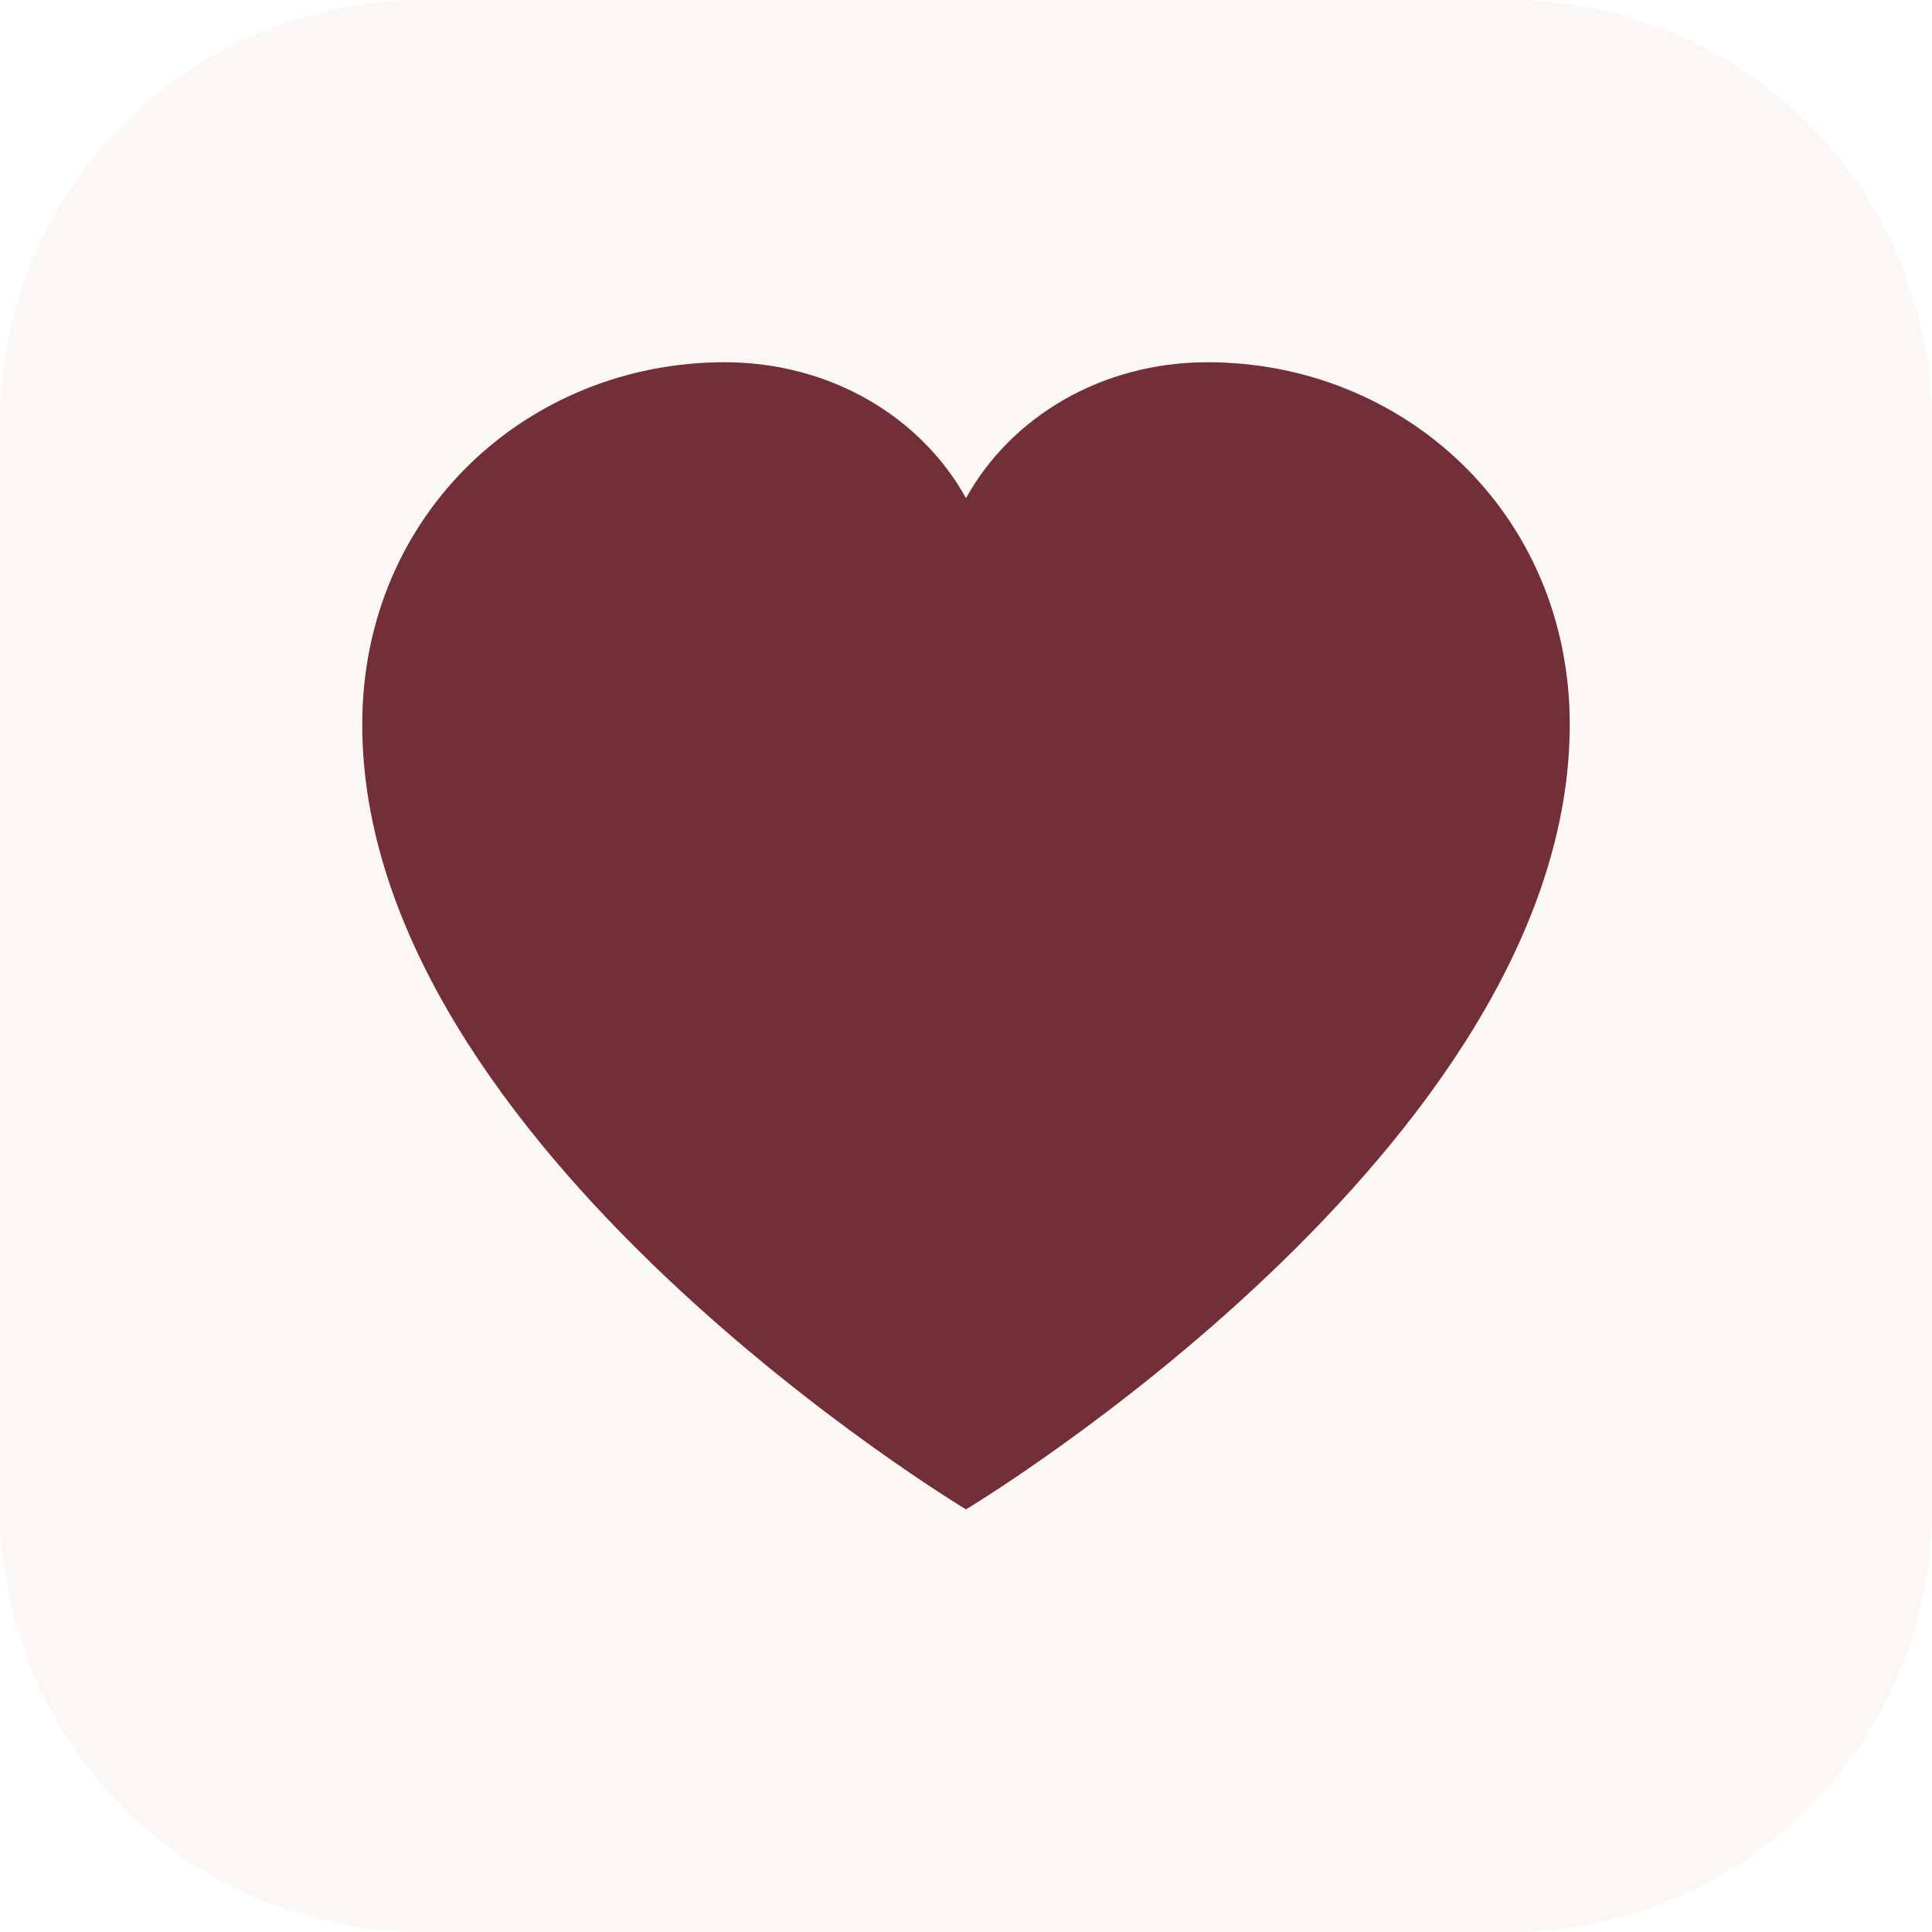
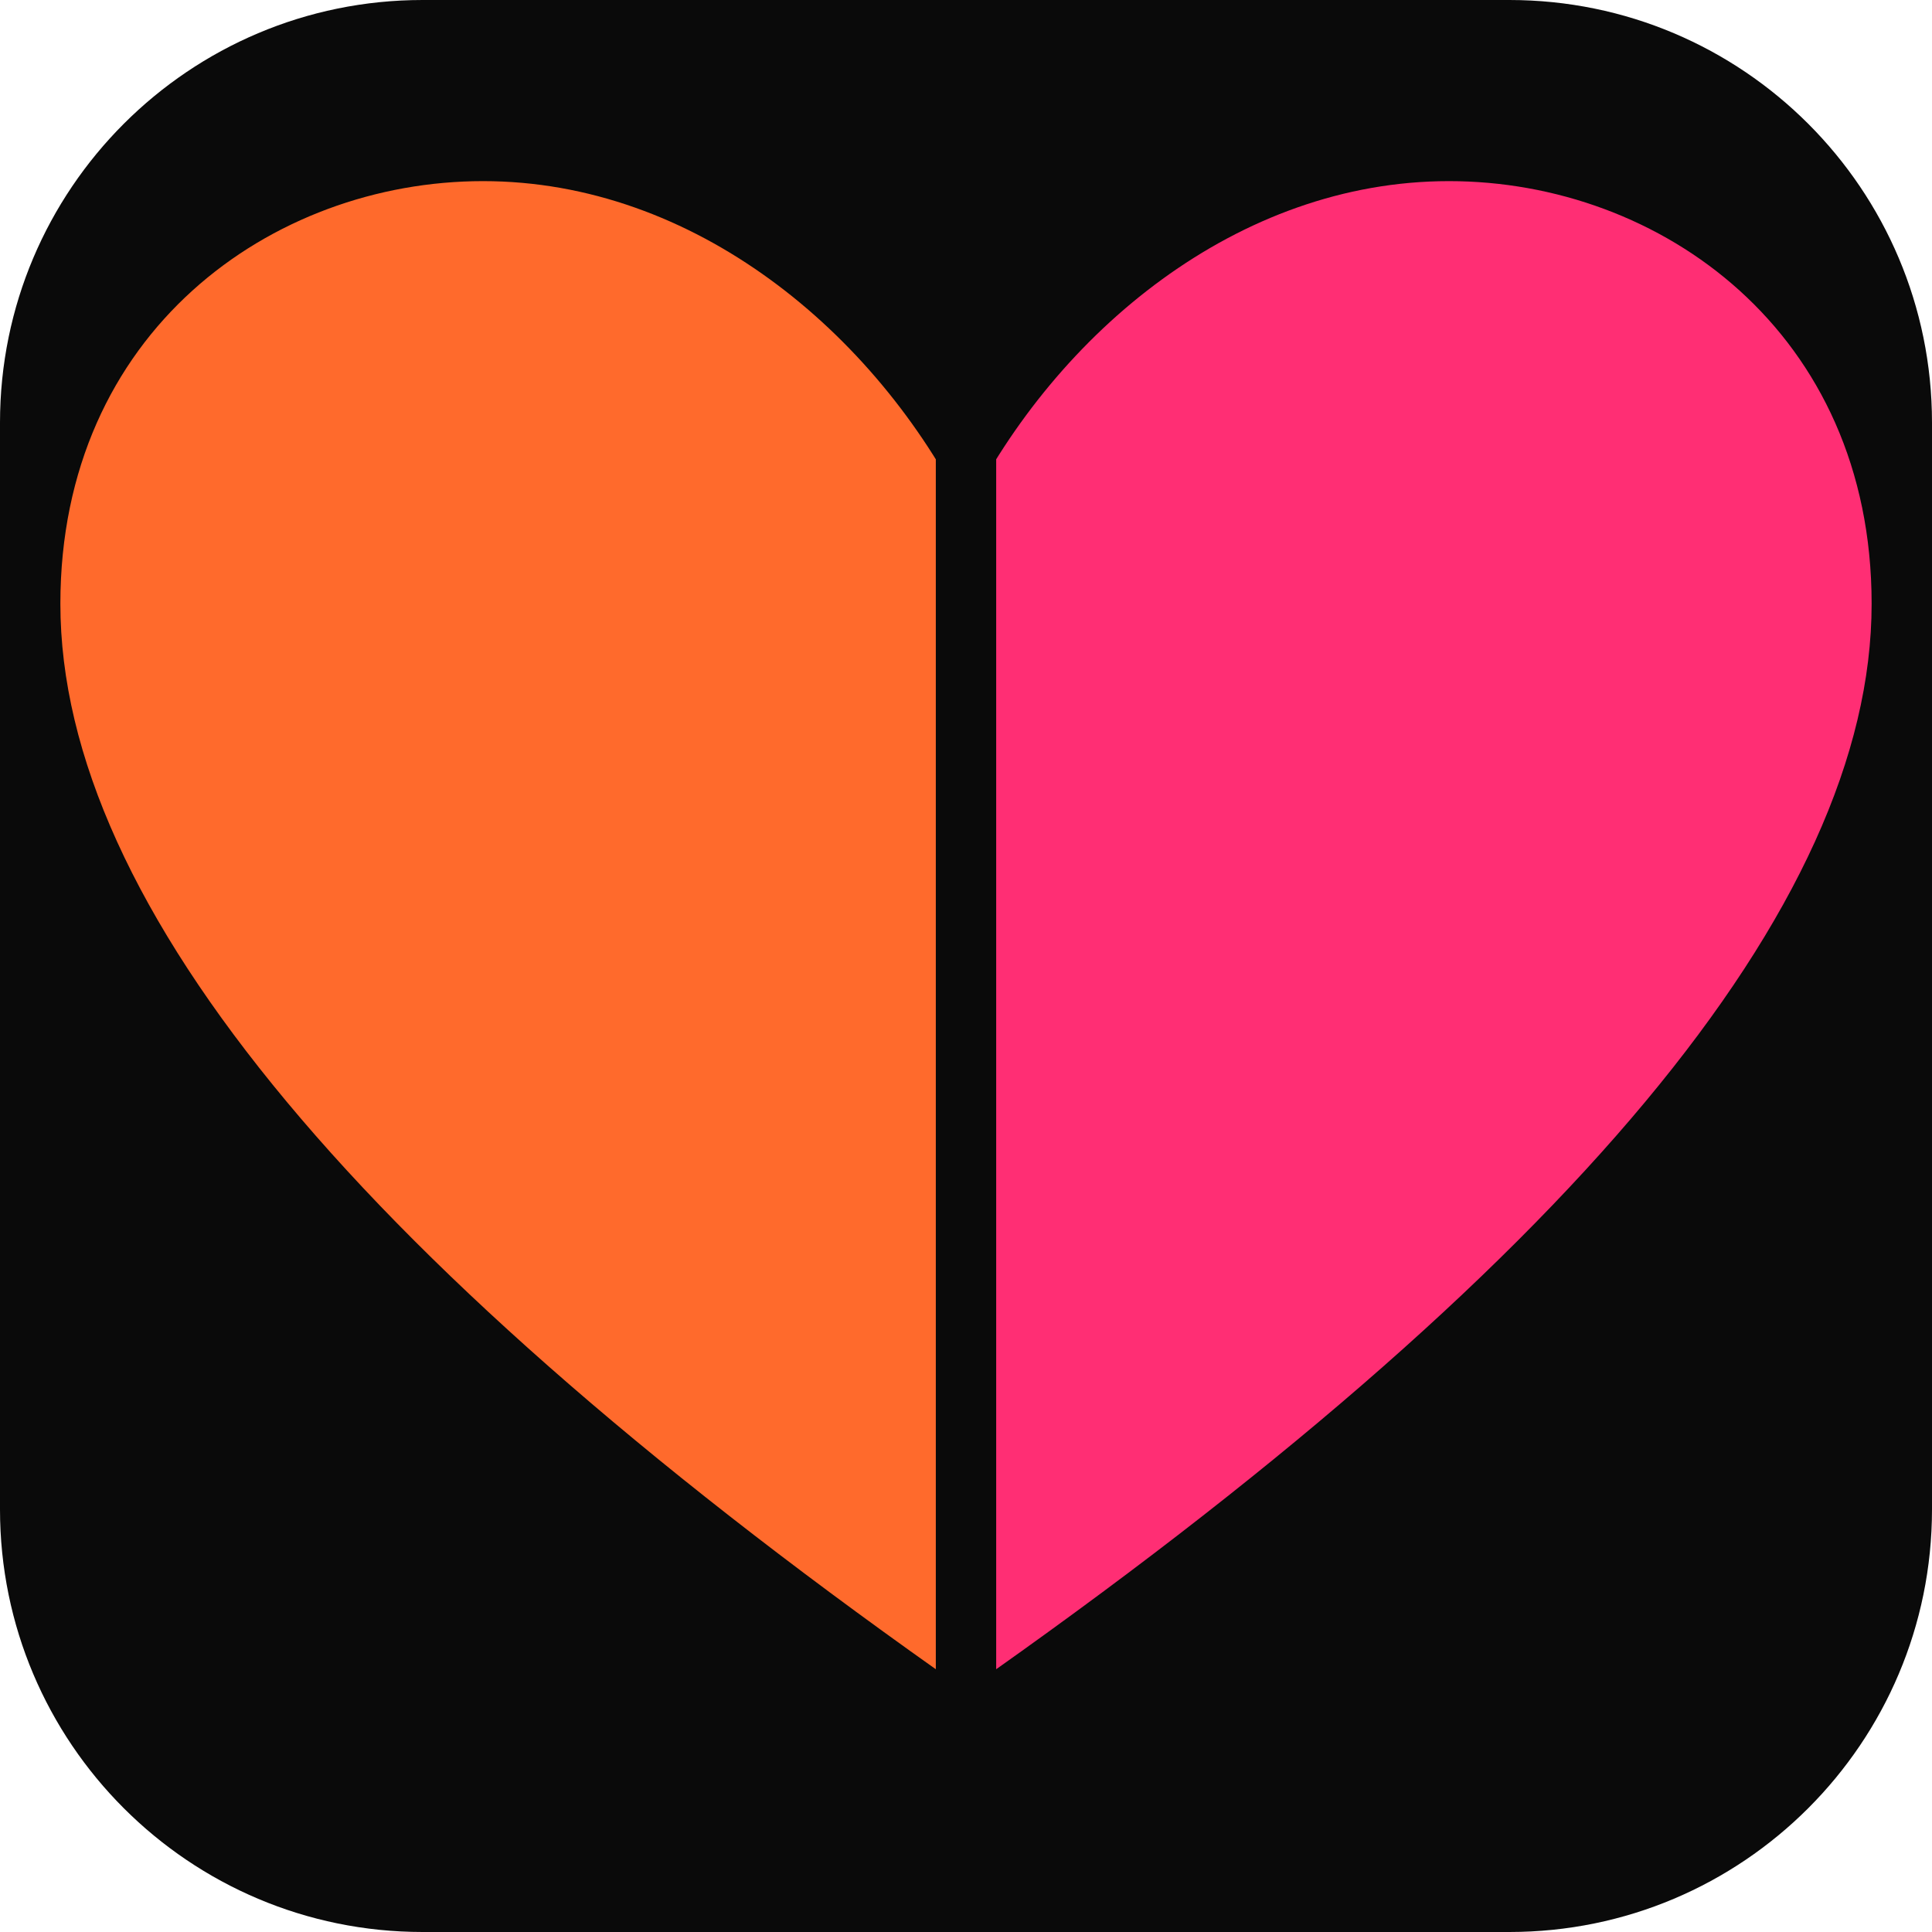
- <svg xmlns="http://www.w3.org/2000/svg" viewBox="0 0 64 64" role="img" aria-label="Discover Together">
-   <rect width="64" height="64" rx="14" fill="#FBF7F4" />
-   <path d="M32 50 C32 50 12 38 12 24 C12 17 17.5 12 24 12 C27.5 12 30.5 13.8 32 16.5 C33.5 13.8 36.5 12 40 12 C46.5 12 52 17 52 24 C52 38 32 50 32 50 Z" fill="#722F37" />
+ <svg xmlns="http://www.w3.org/2000/svg" viewBox="0 0 64 64" role="img" aria-label="Crave">
+   <rect width="64" height="64" rx="14" fill="#0A0A0A" />
+   <defs>
+     <clipPath id="crave-icon-heart">
+       <path d="M32 56 C 12 42 2 30 2 20 C 2 11 9 6 16 6 C 23 6 29 11 32 17 C 35 11 41 6 48 6 C 55 6 62 11 62 20 C 62 30 52 42 32 56 Z" />
+     </clipPath>
+   </defs>
+   <g clip-path="url(#crave-icon-heart)">
+     <rect x="0" y="0" width="31" height="60" fill="#FF6A2C" />
+     <rect x="33" y="0" width="31" height="60" fill="#FF2E74" />
+   </g>
</svg>
